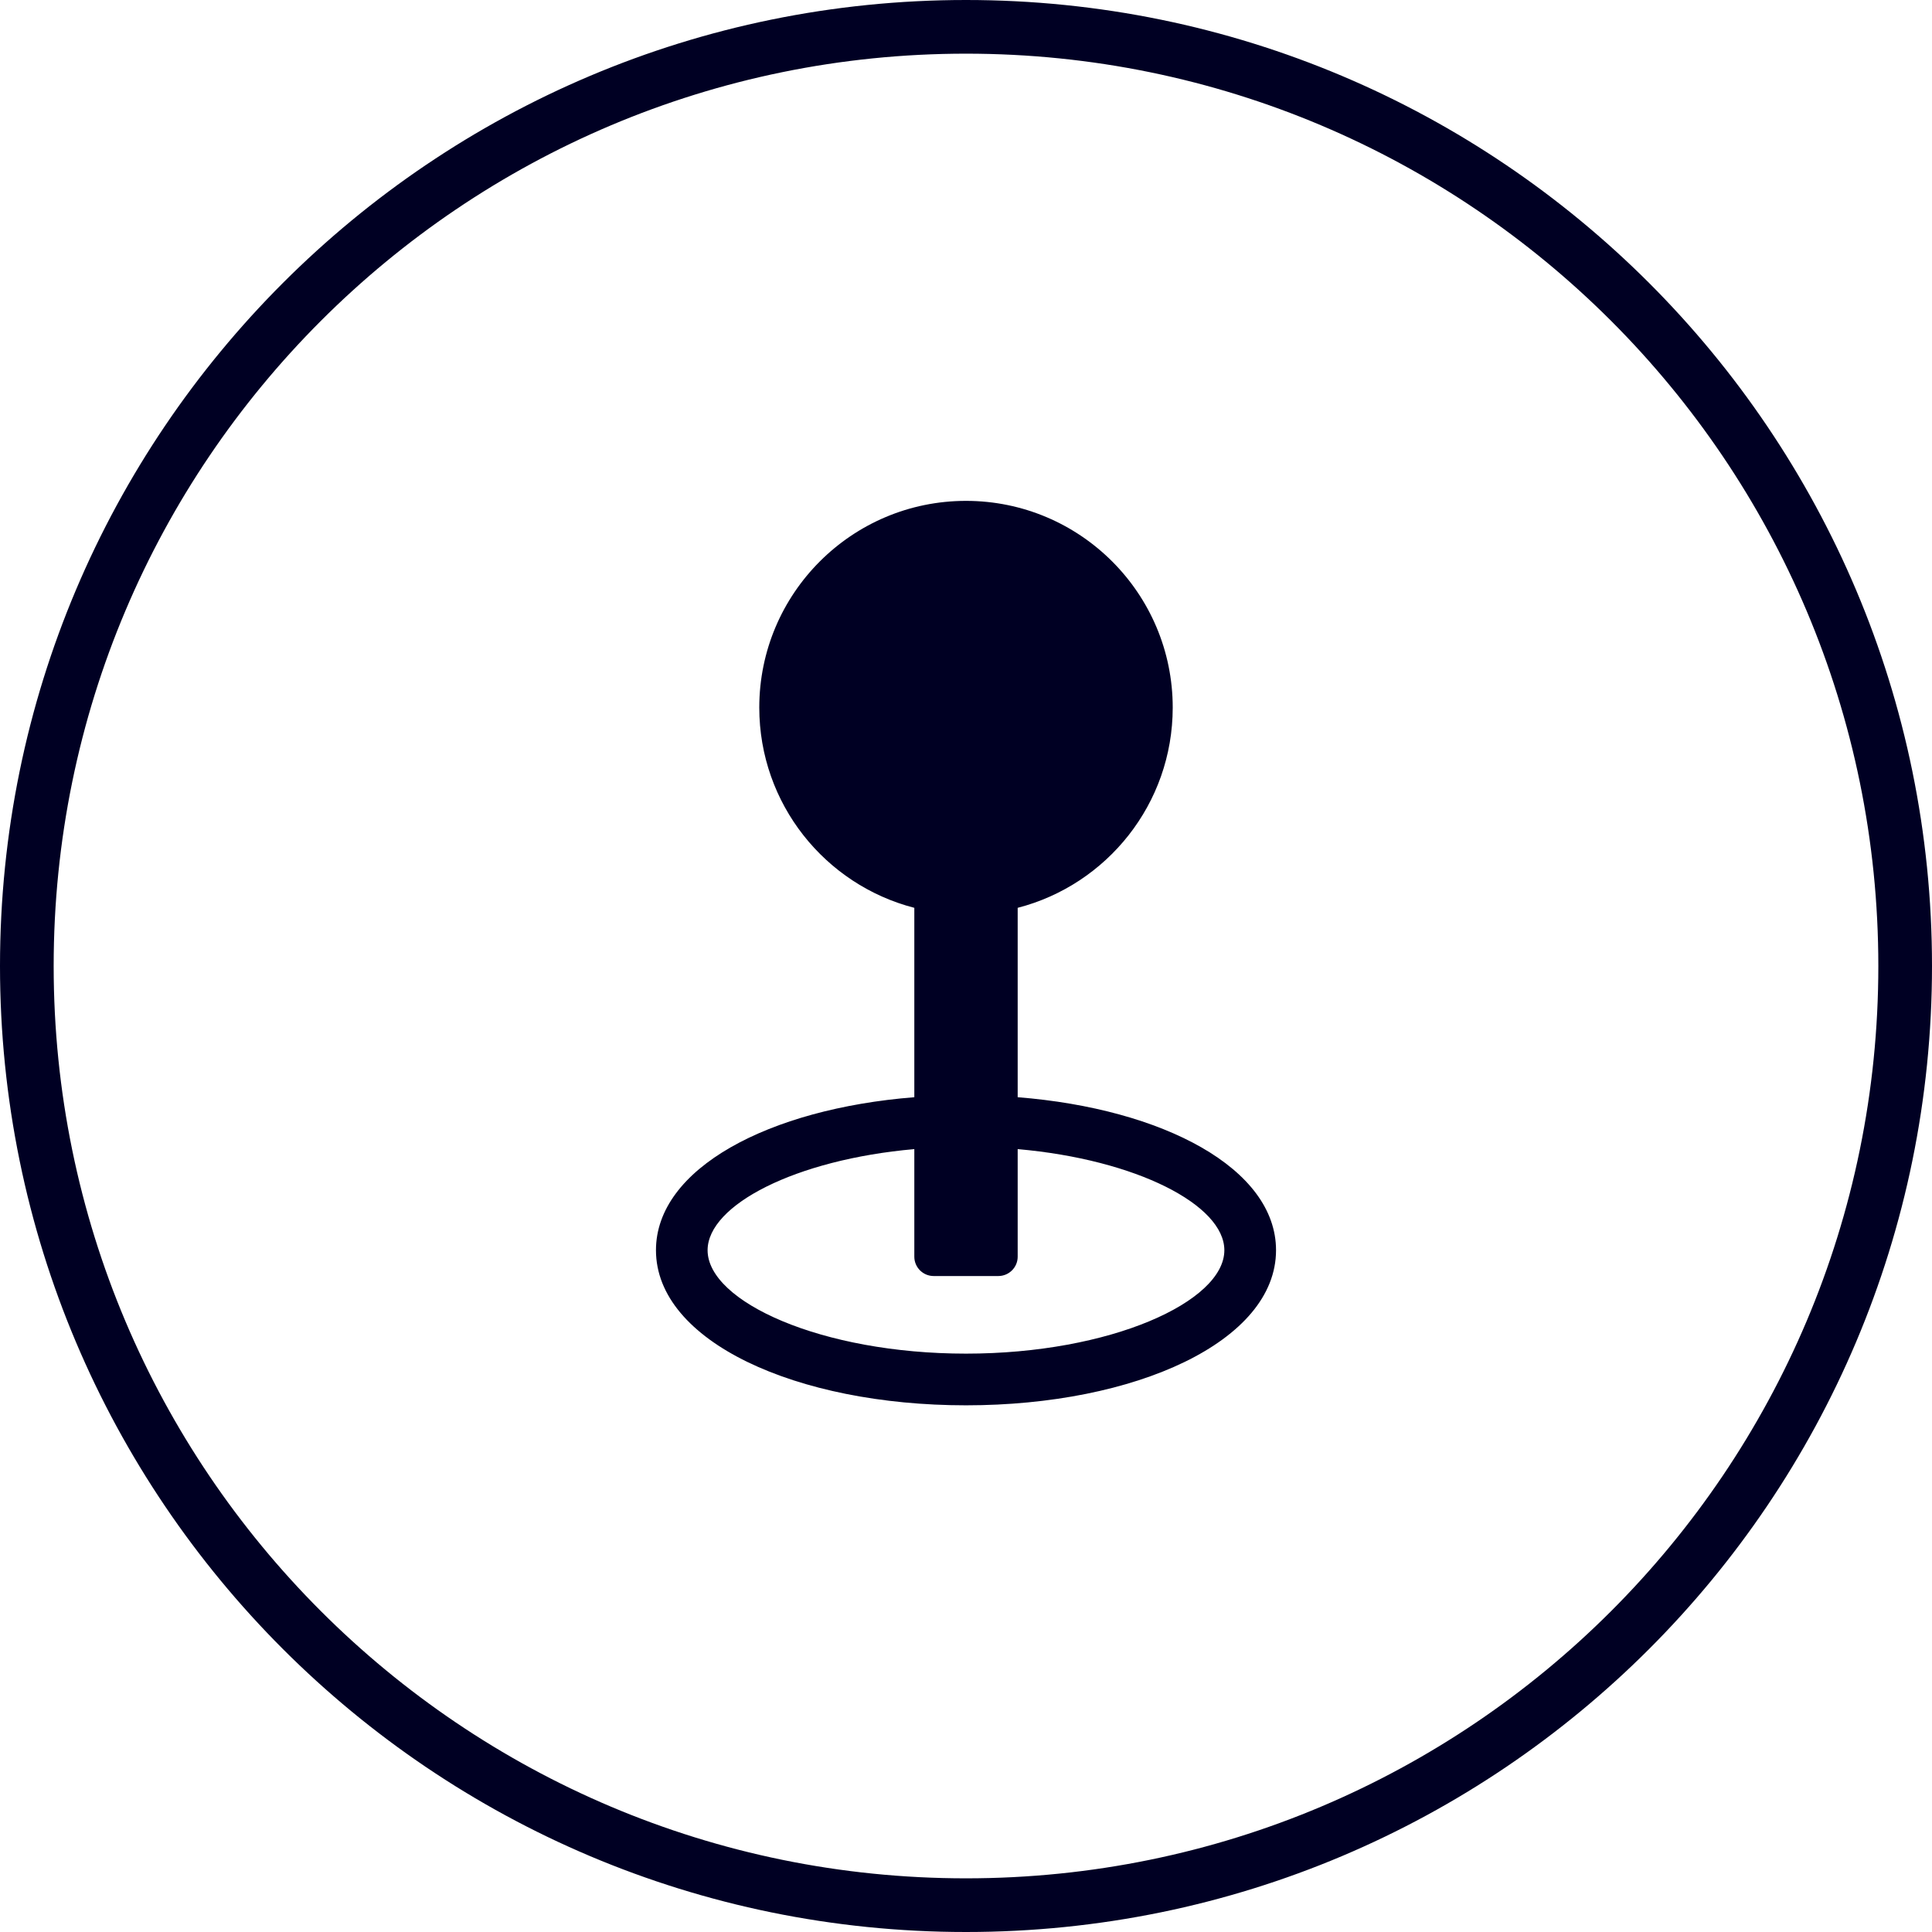
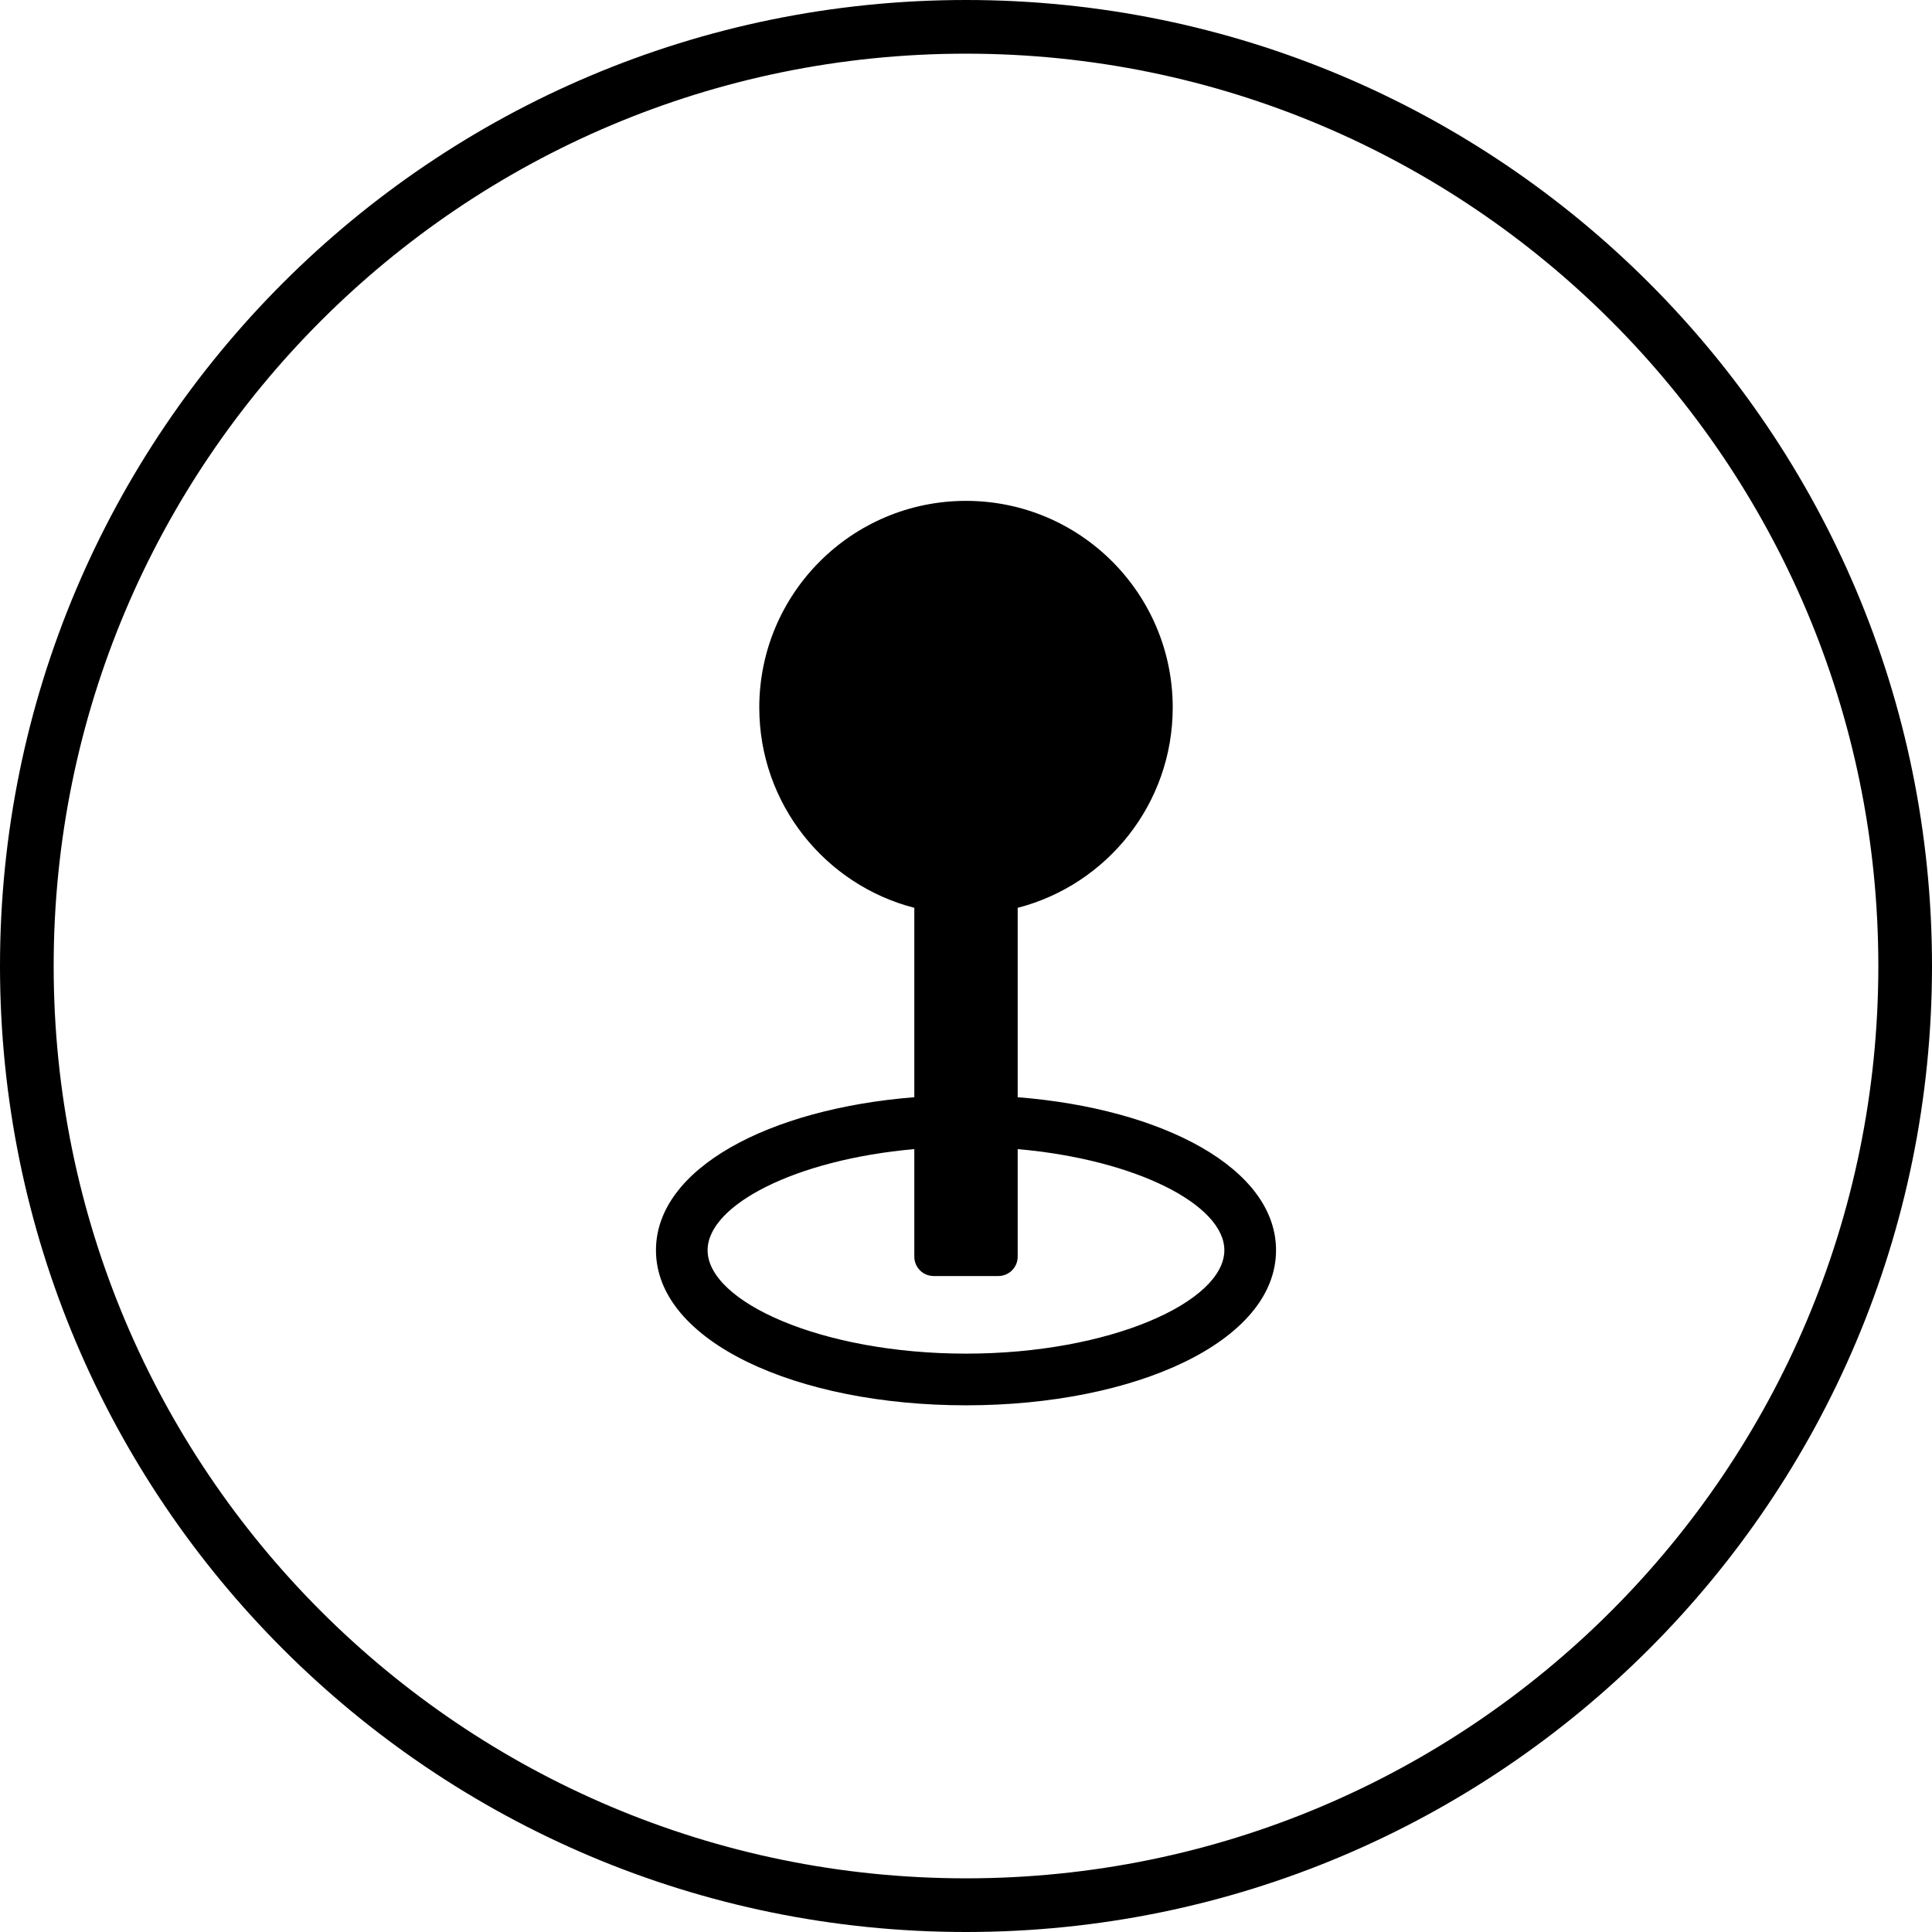
<svg xmlns="http://www.w3.org/2000/svg" width="36" height="36" viewBox="0 0 36 36" fill="none">
-   <path d="M18 0C27.941 0 36 8.059 36 18C36 27.941 27.941 36 18 36C8.059 36 0 27.941 0 18C0 8.059 8.059 0 18 0ZM18 1C8.611 1 1 8.611 1 18C1 27.389 8.611 35 18 35C27.389 35 35 27.389 35 18C35 8.611 27.389 1 18 1ZM18 9.333C20.127 9.333 21.852 11.058 21.852 13.185C21.851 14.98 20.624 16.488 18.963 16.916V20.445C21.675 20.66 23.777 21.773 23.777 23.296C23.777 24.995 21.16 26.186 18 26.186C14.84 26.186 12.223 24.995 12.223 23.296C12.223 21.773 14.325 20.66 17.037 20.445V16.916C15.376 16.488 14.149 14.98 14.148 13.185C14.148 11.058 15.873 9.333 18 9.333ZM18.963 23.417C18.963 23.616 18.801 23.777 18.602 23.777H17.398C17.199 23.777 17.037 23.616 17.037 23.417V21.412C14.821 21.607 13.186 22.454 13.185 23.296C13.185 24.256 15.31 25.223 18 25.223C20.69 25.223 22.814 24.256 22.814 23.296C22.814 22.454 21.179 21.607 18.963 21.412V23.417Z" fill="#000023" />
+   <path d="M18 0C27.941 0 36 8.059 36 18C36 27.941 27.941 36 18 36C8.059 36 0 27.941 0 18C0 8.059 8.059 0 18 0ZM18 1C8.611 1 1 8.611 1 18C1 27.389 8.611 35 18 35C27.389 35 35 27.389 35 18C35 8.611 27.389 1 18 1ZM18 9.333C20.127 9.333 21.852 11.058 21.852 13.185C21.851 14.98 20.624 16.488 18.963 16.916V20.445C21.675 20.66 23.777 21.773 23.777 23.296C23.777 24.995 21.16 26.186 18 26.186C14.84 26.186 12.223 24.995 12.223 23.296C12.223 21.773 14.325 20.66 17.037 20.445V16.916C15.376 16.488 14.149 14.98 14.148 13.185C14.148 11.058 15.873 9.333 18 9.333ZM18.963 23.417C18.963 23.616 18.801 23.777 18.602 23.777H17.398C17.199 23.777 17.037 23.616 17.037 23.417V21.412C14.821 21.607 13.186 22.454 13.185 23.296C13.185 24.256 15.31 25.223 18 25.223C20.69 25.223 22.814 24.256 22.814 23.296C22.814 22.454 21.179 21.607 18.963 21.412V23.417Z" fill="currentColor" />
</svg>
